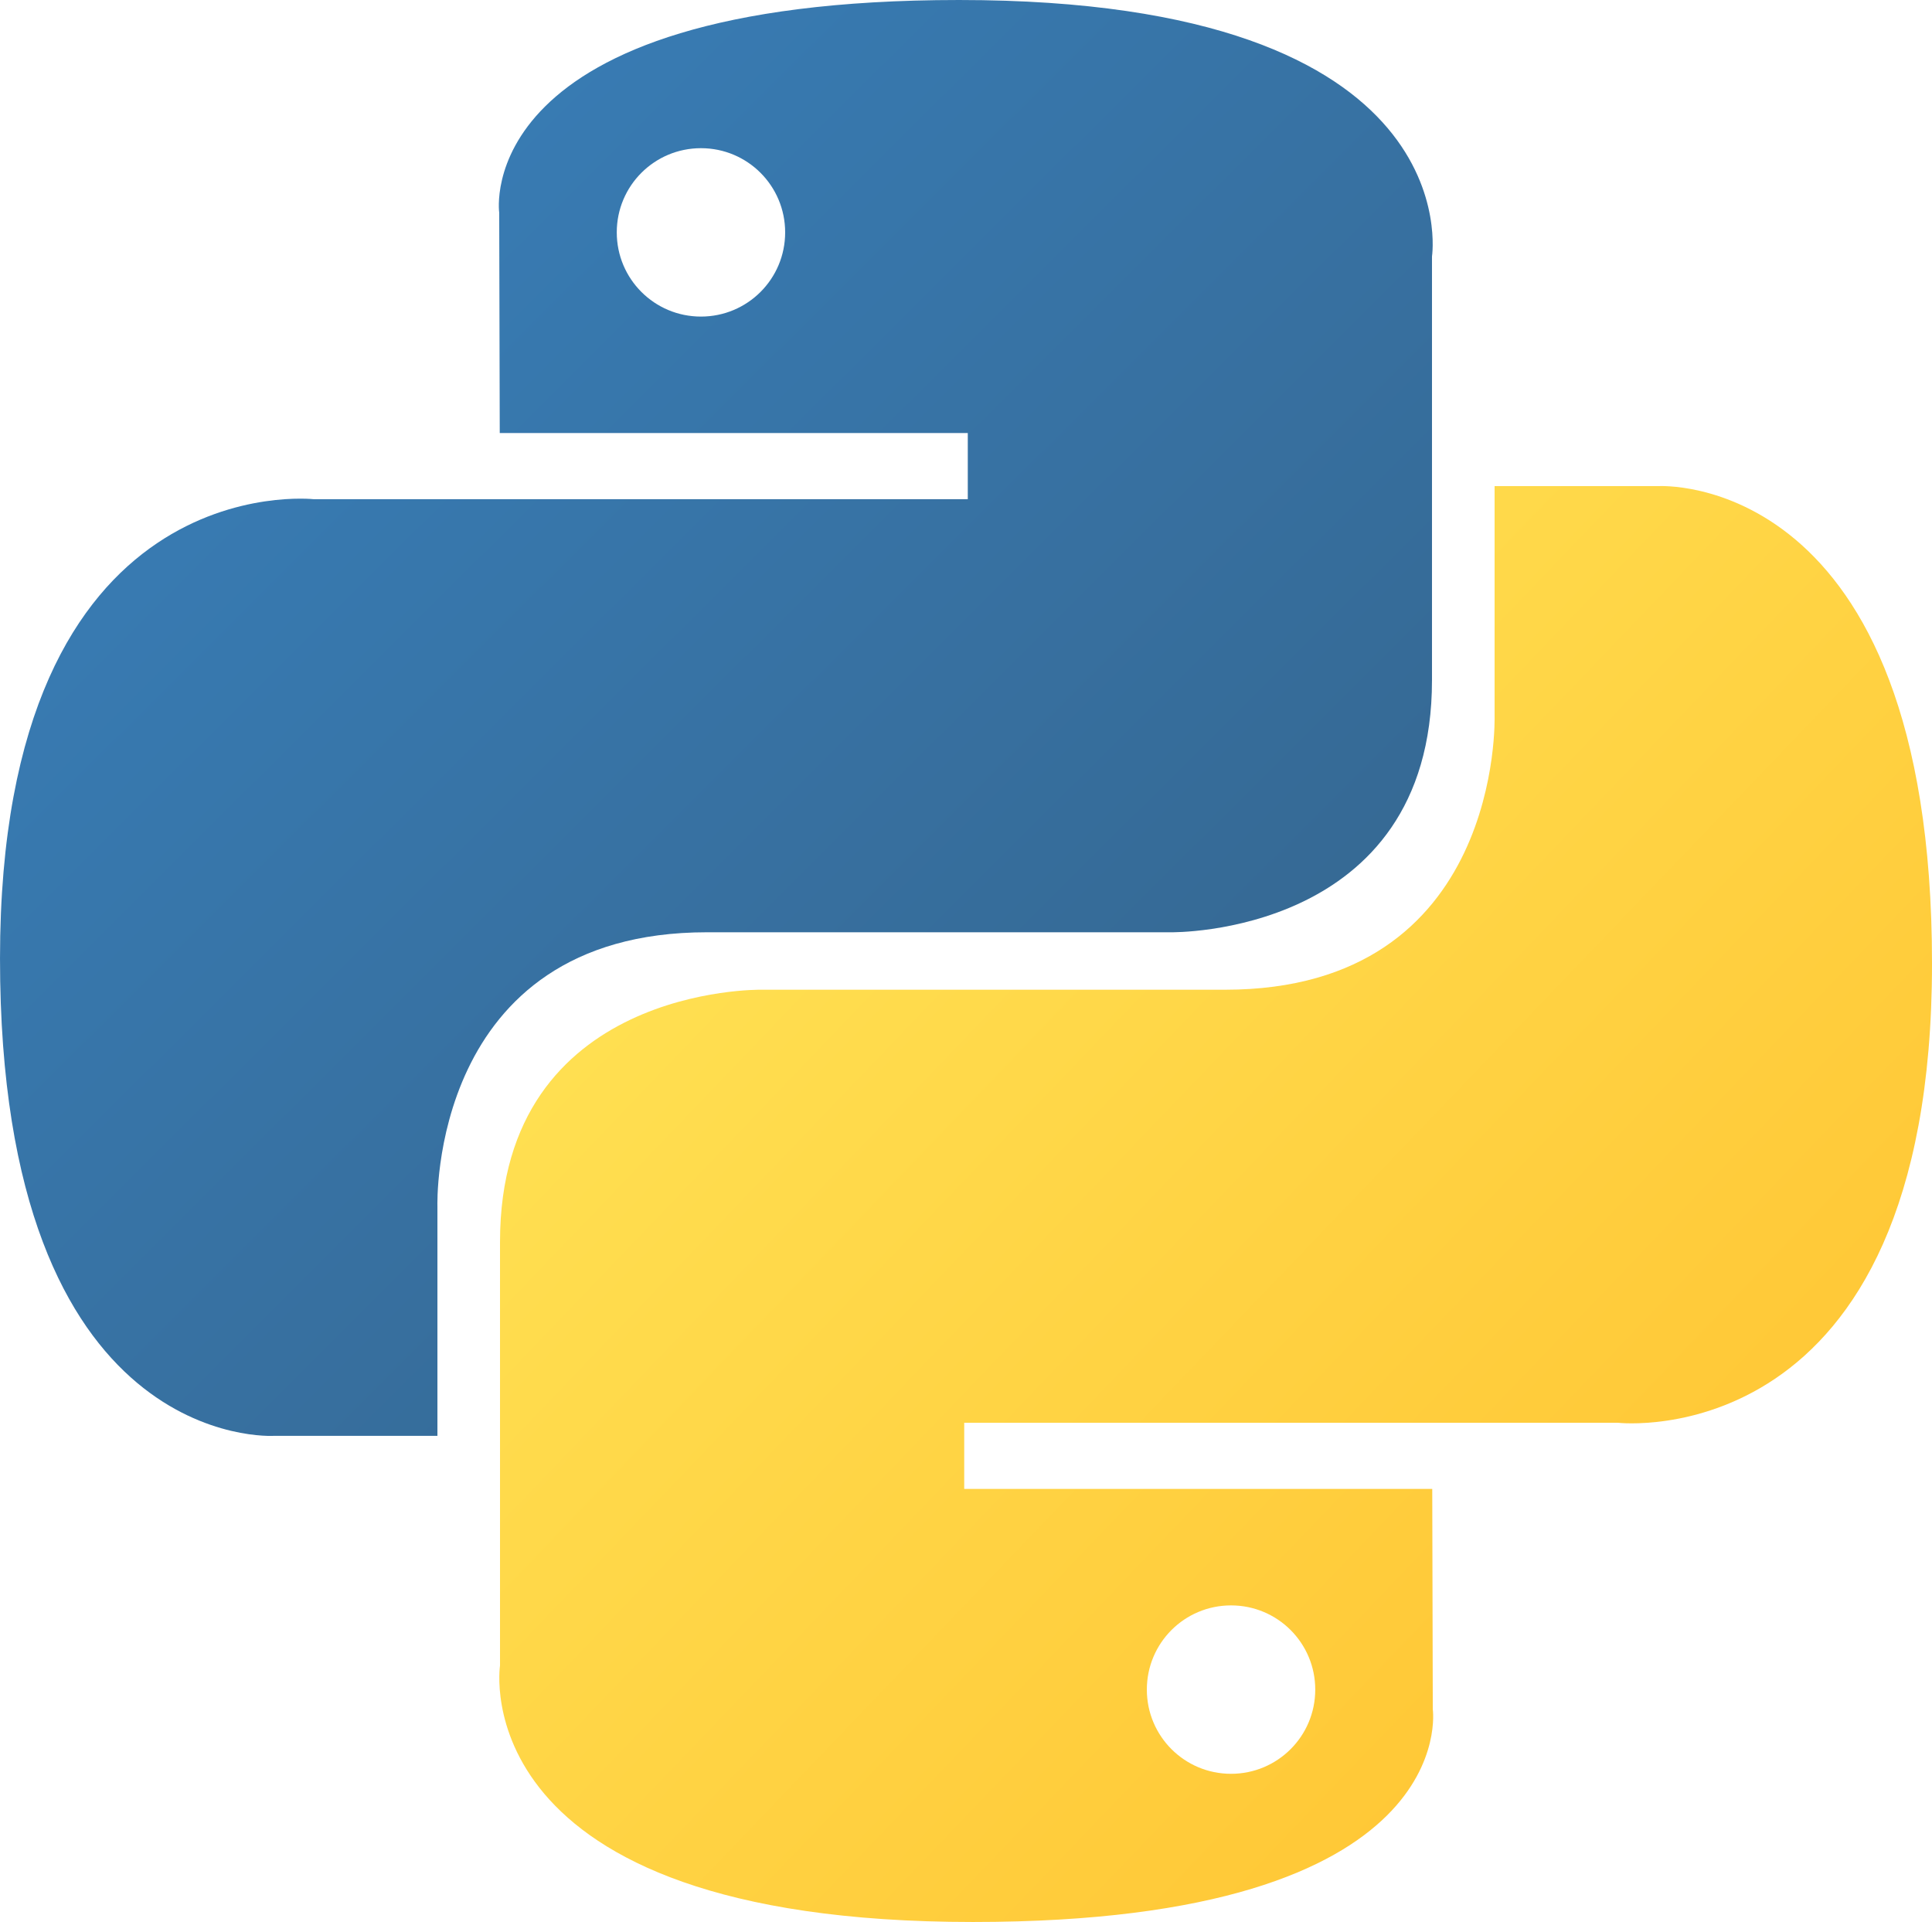
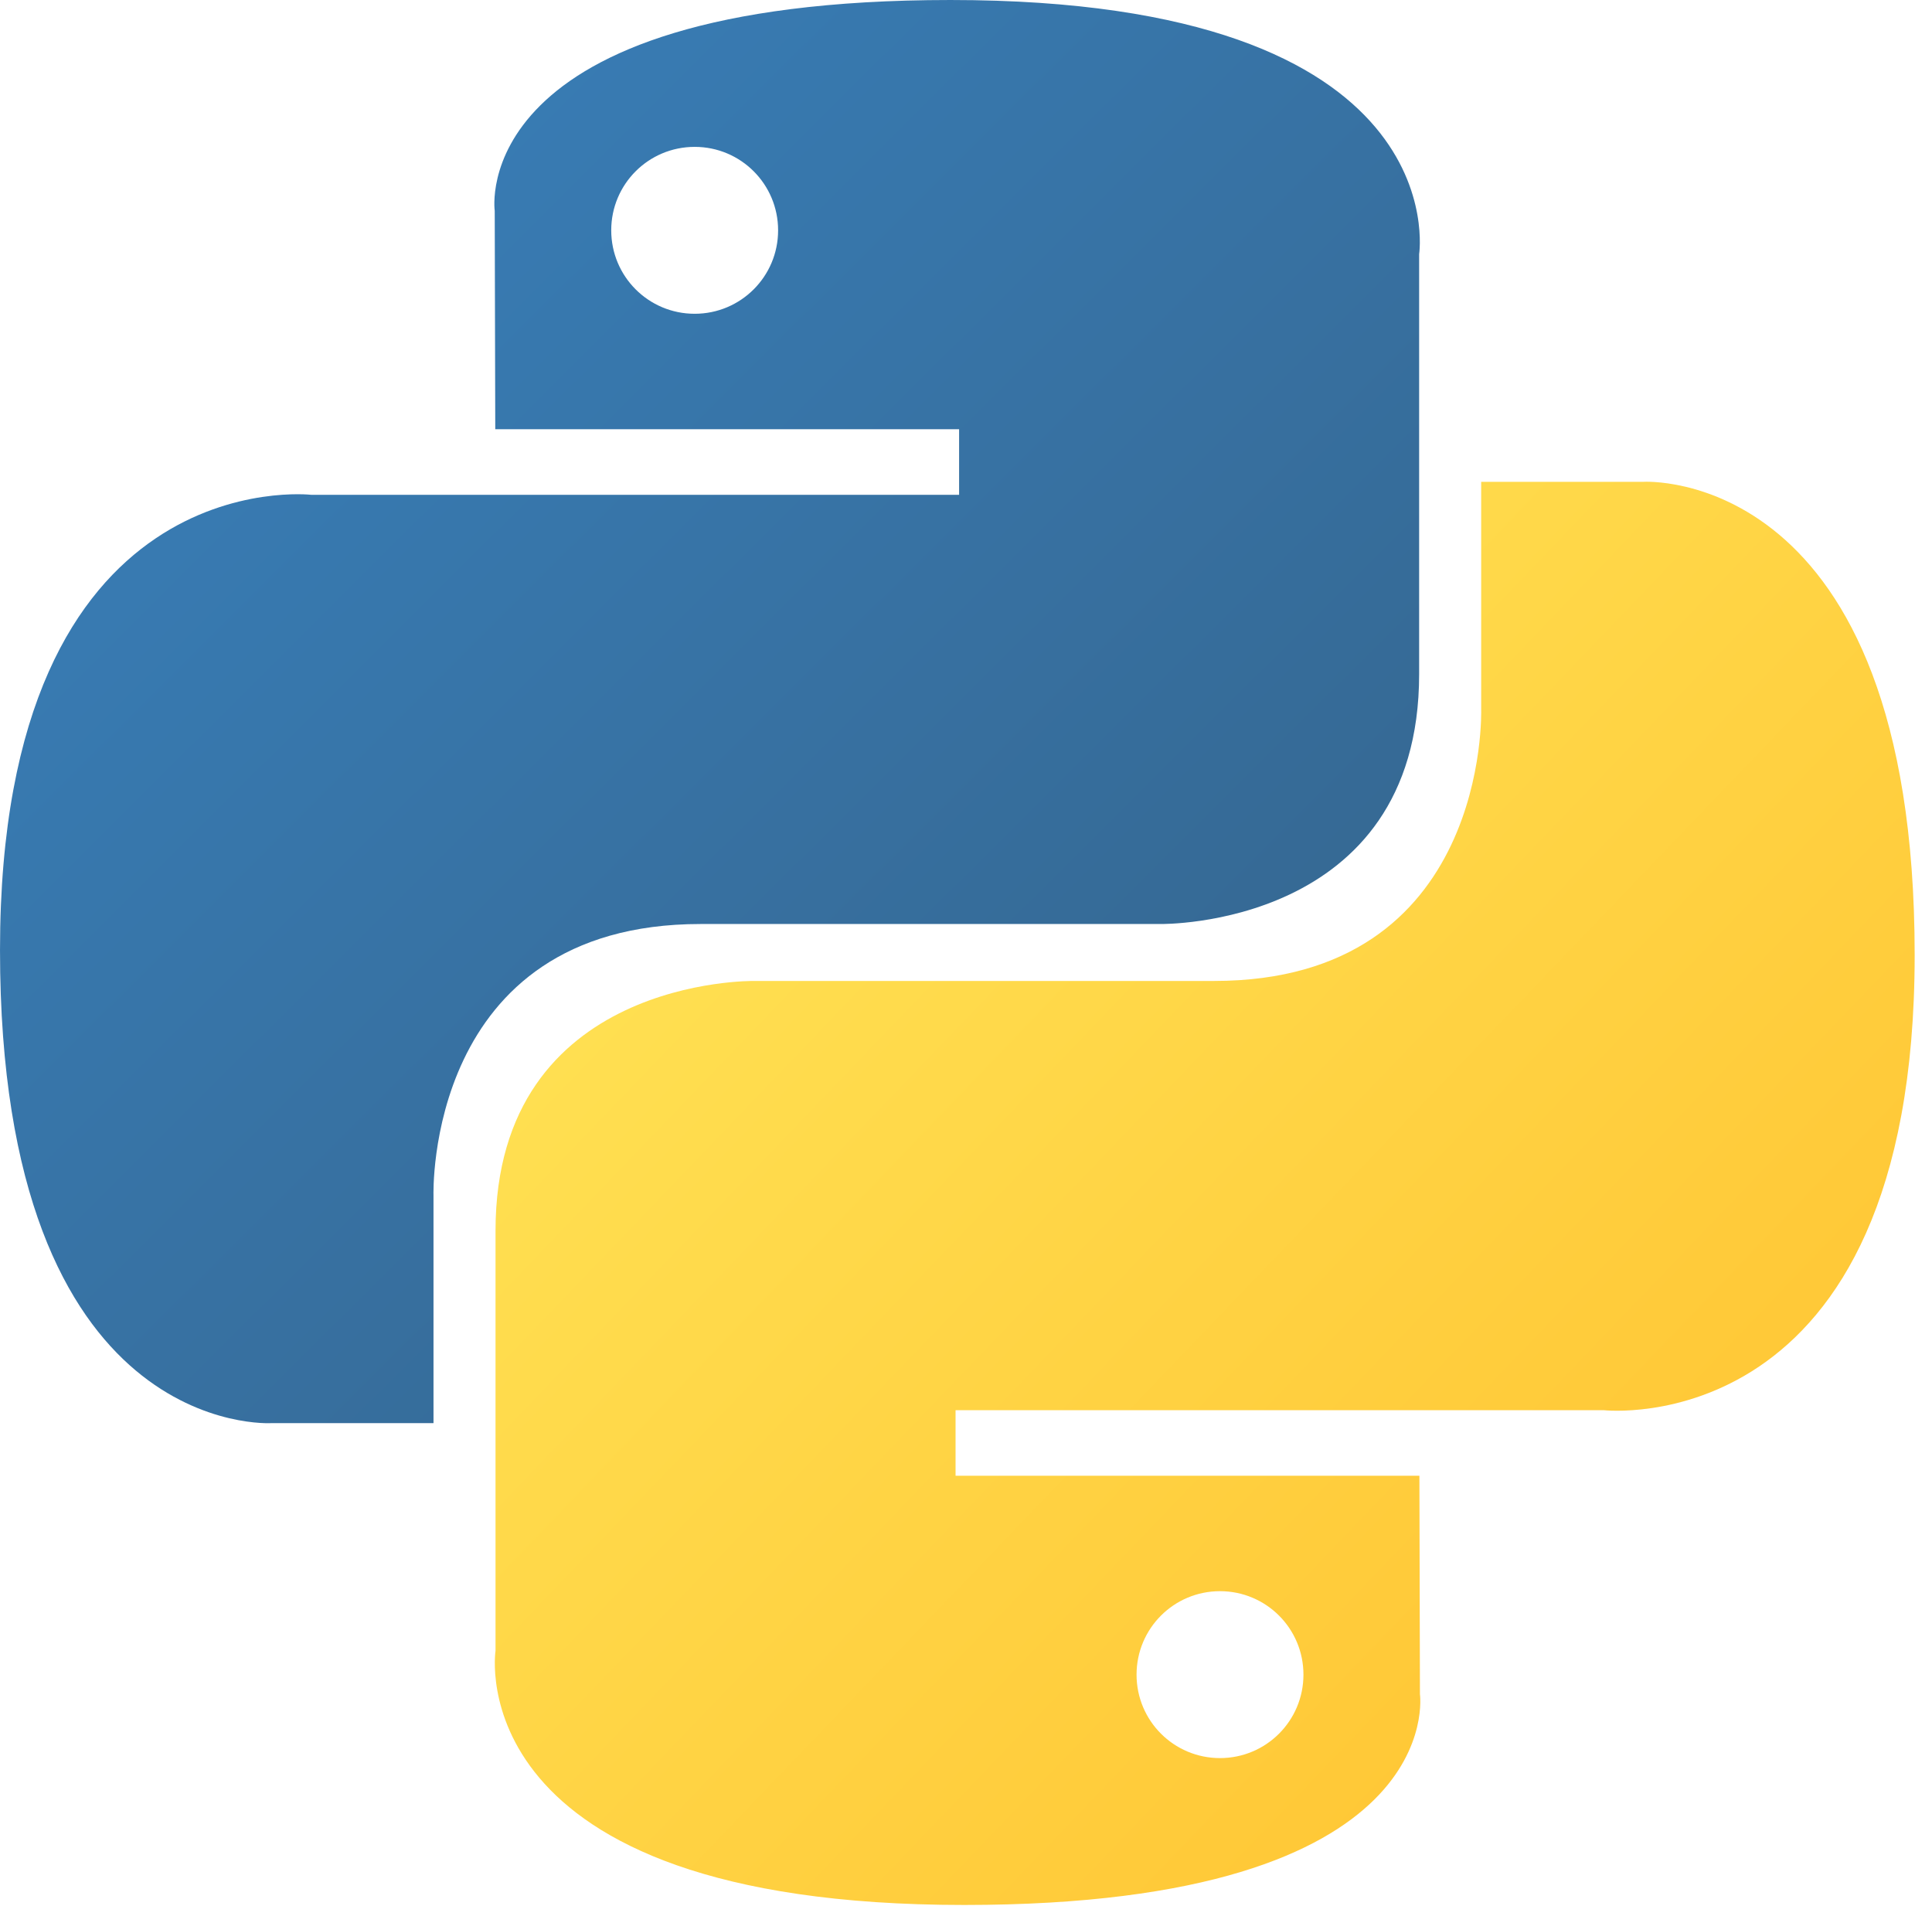
- <svg xmlns="http://www.w3.org/2000/svg" xmlns:xlink="http://www.w3.org/1999/xlink" id="svg2169" width="110.421" height="109.846" version="1.0">
+ <svg xmlns="http://www.w3.org/2000/svg" xmlns:xlink="http://www.w3.org/1999/xlink" id="svg2169" width="111.421" height="110.846" version="1.0">
  <defs id="defs2171">
    <linearGradient id="linearGradient11301">
      <stop id="stop11303" offset="0" style="stop-color:#ffe052;stop-opacity:1" />
      <stop id="stop11305" offset="1" style="stop-color:#ffc331;stop-opacity:1" />
    </linearGradient>
    <linearGradient id="linearGradient11307" x1="89.137" x2="147.777" y1="111.921" y2="168.101" gradientUnits="userSpaceOnUse" xlink:href="#linearGradient11301" />
    <linearGradient id="linearGradient9515">
      <stop id="stop9517" offset="0" style="stop-color:#387eb8;stop-opacity:1" />
      <stop id="stop9519" offset="1" style="stop-color:#366994;stop-opacity:1" />
    </linearGradient>
    <linearGradient id="linearGradient9521" x1="55.549" x2="110.149" y1="77.07" y2="131.853" gradientUnits="userSpaceOnUse" xlink:href="#linearGradient9515" />
  </defs>
  <g id="layer1" transform="translate(-473.3609,-251.7249)">
    <g id="g1894" transform="translate(428.4234,184.2561)">
      <path style="opacity:1;color:#000;fill:url(#linearGradient9521);fill-opacity:1;fill-rule:nonzero;stroke:none;stroke-width:1;stroke-linecap:butt;stroke-linejoin:miter;marker:none;marker-start:none;marker-mid:none;marker-end:none;stroke-miterlimit:4;stroke-dasharray:none;stroke-dashoffset:0;stroke-opacity:1;visibility:visible;display:inline;overflow:visible" id="path8615" d="M 99.75,67.469 C 71.718,67.469 73.469,79.625 73.469,79.625 L 73.5,92.219 L 100.25,92.219 L 100.25,96 L 62.875,96 C 62.875,96 44.938,93.966 44.938,122.25 C 44.937,150.534 60.594,149.531 60.594,149.531 L 69.938,149.531 L 69.938,136.406 C 69.938,136.406 69.434,120.75 85.344,120.75 C 101.254,120.75 111.875,120.75 111.875,120.75 C 111.875,120.75 126.781,120.991 126.781,106.344 C 126.781,91.697 126.781,82.125 126.781,82.125 C 126.781,82.125 129.044,67.469 99.75,67.469 z M 85,75.938 C 87.661,75.937 89.812,78.089 89.812,80.75 C 89.813,83.411 87.661,85.562 85,85.562 C 82.339,85.563 80.188,83.411 80.188,80.75 C 80.187,78.089 82.339,75.938 85,75.938 z" />
      <path id="path8620" d="M 100.546,177.315 C 128.578,177.315 126.827,165.159 126.827,165.159 L 126.796,152.565 L 100.046,152.565 L 100.046,148.784 L 137.421,148.784 C 137.421,148.784 155.359,150.818 155.359,122.534 C 155.359,94.249 139.702,95.252 139.702,95.252 L 130.359,95.252 L 130.359,108.377 C 130.359,108.377 130.862,124.034 114.952,124.034 C 99.042,124.034 88.421,124.034 88.421,124.034 C 88.421,124.034 73.515,123.793 73.515,138.44 C 73.515,153.087 73.515,162.659 73.515,162.659 C 73.515,162.659 71.252,177.315 100.546,177.315 z M 115.296,168.846 C 112.635,168.846 110.484,166.695 110.484,164.034 C 110.484,161.372 112.635,159.221 115.296,159.221 C 117.958,159.221 120.109,161.372 120.109,164.034 C 120.109,166.695 117.958,168.846 115.296,168.846 z" style="opacity:1;color:#000;fill:url(#linearGradient11307);fill-opacity:1;fill-rule:nonzero;stroke:none;stroke-width:1;stroke-linecap:butt;stroke-linejoin:miter;marker:none;marker-start:none;marker-mid:none;marker-end:none;stroke-miterlimit:4;stroke-dasharray:none;stroke-dashoffset:0;stroke-opacity:1;visibility:visible;display:inline;overflow:visible" />
    </g>
  </g>
</svg>
